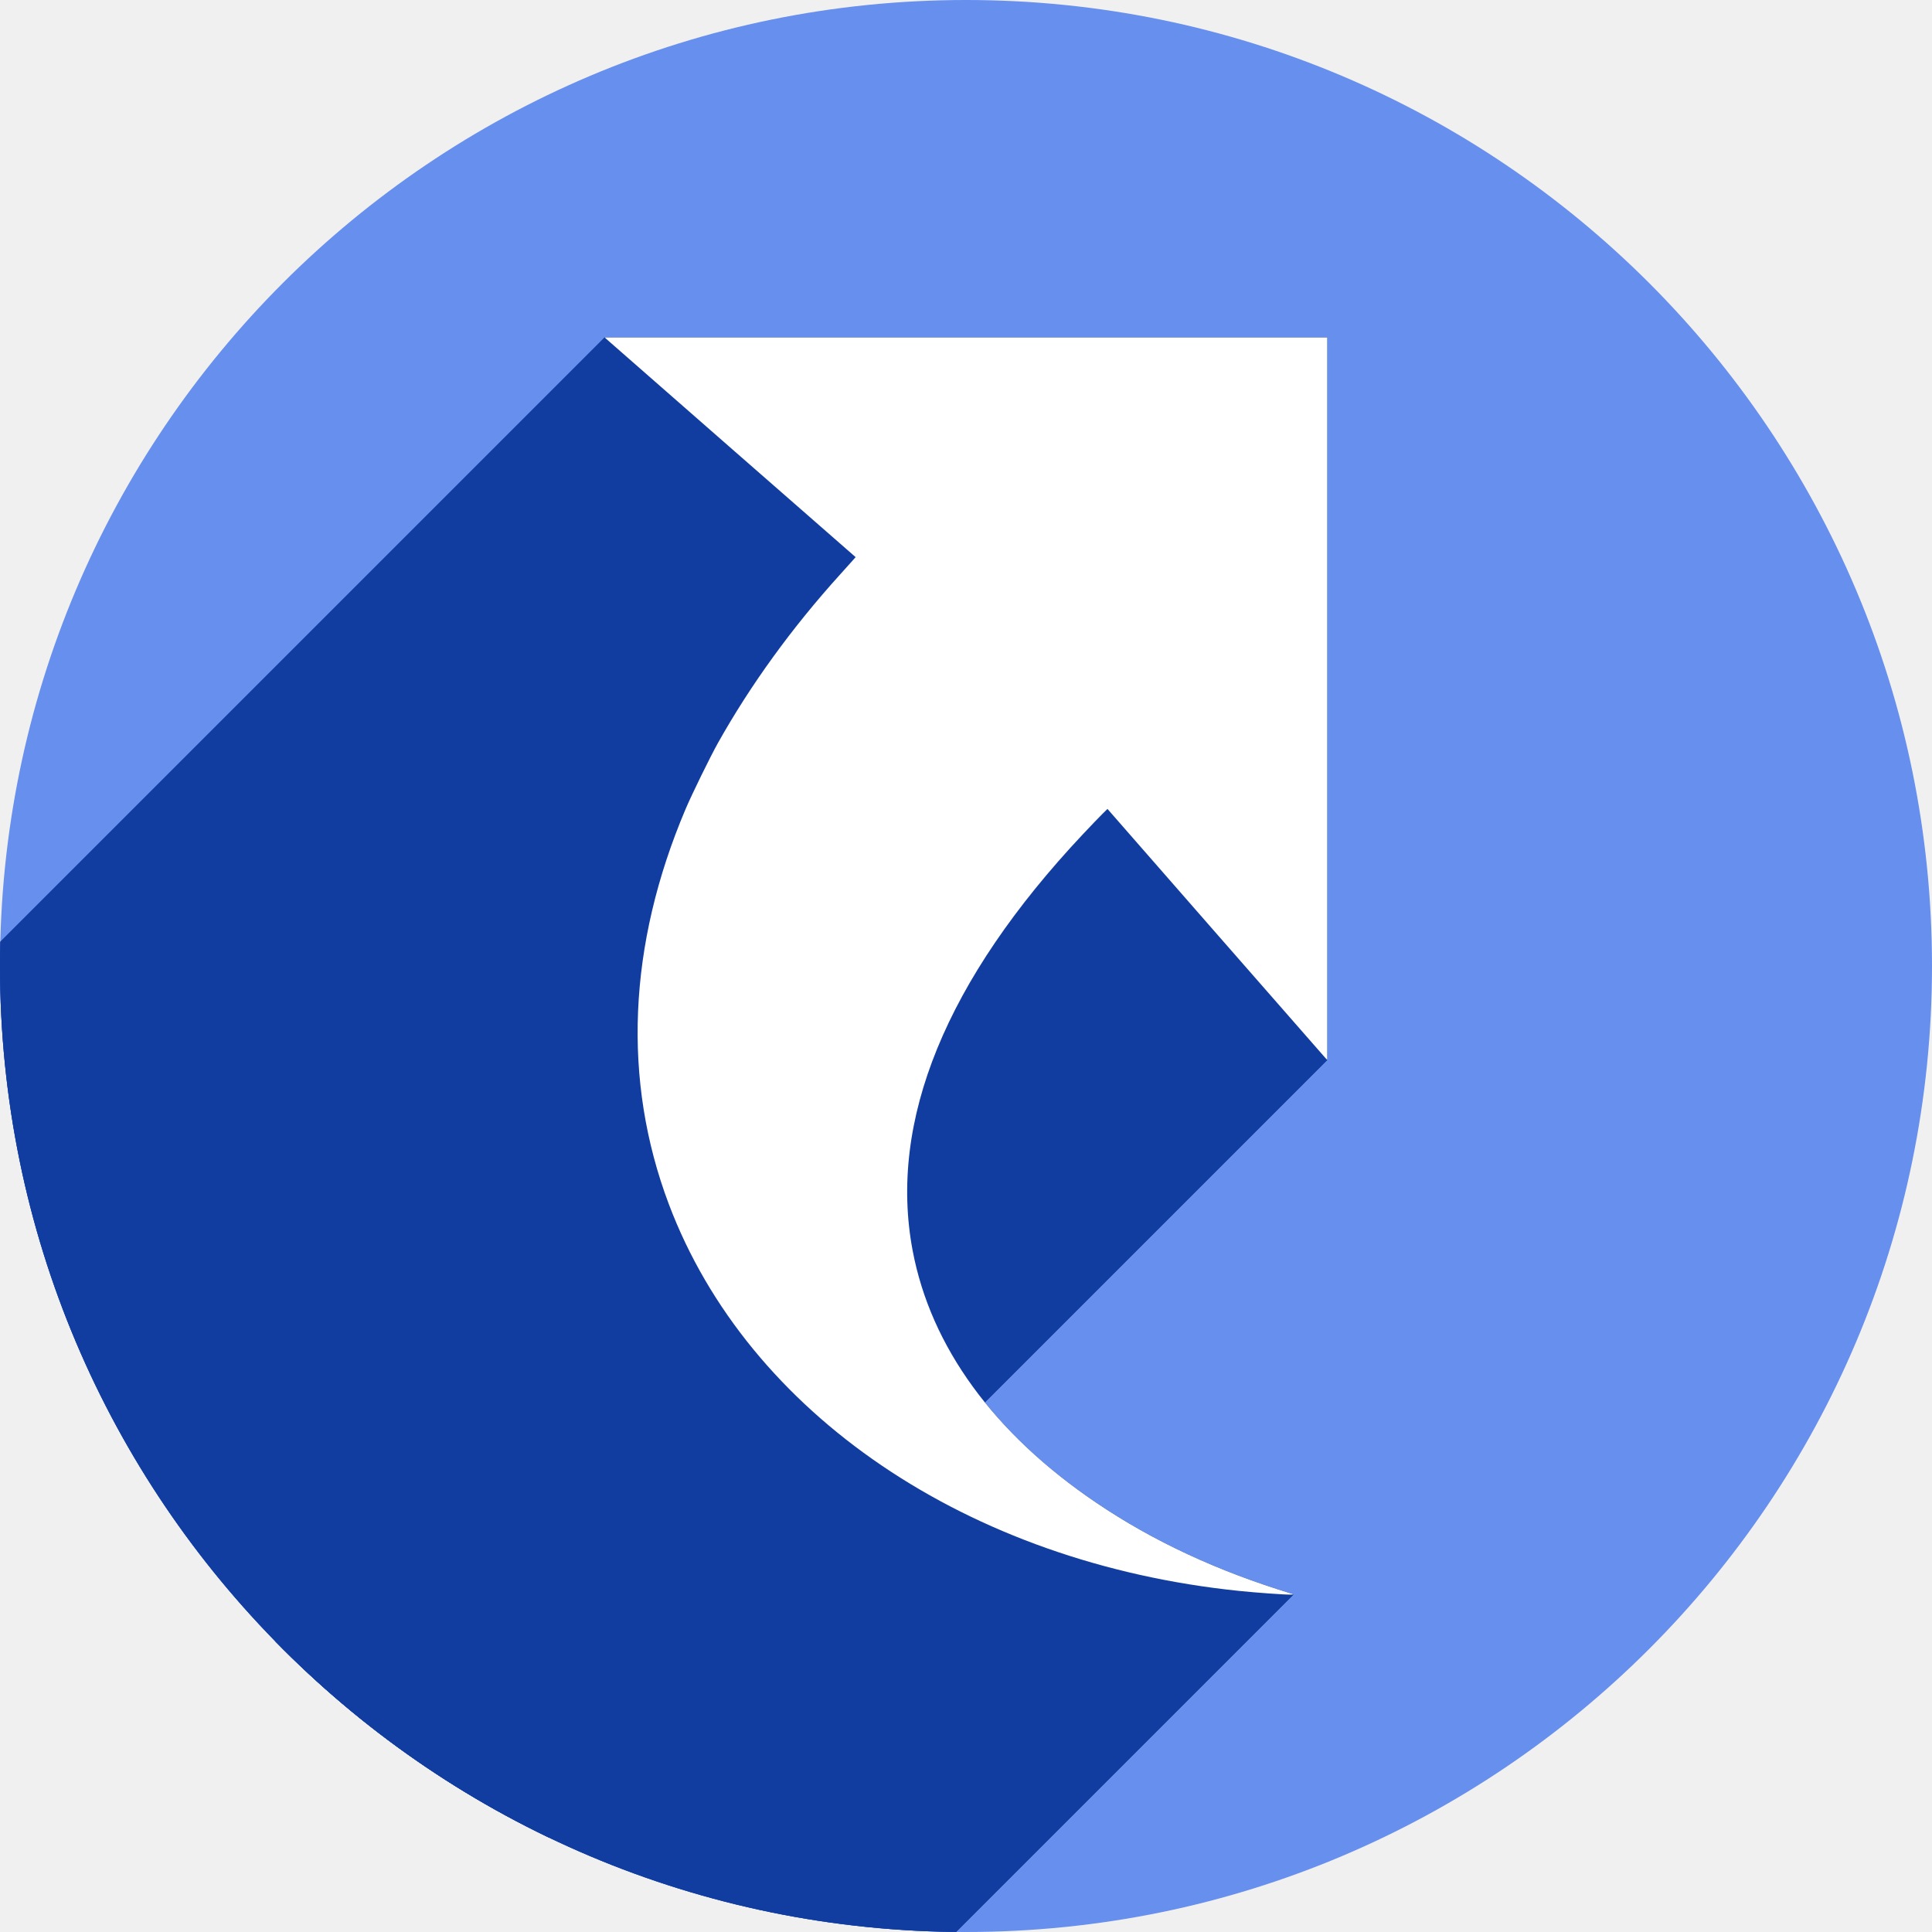
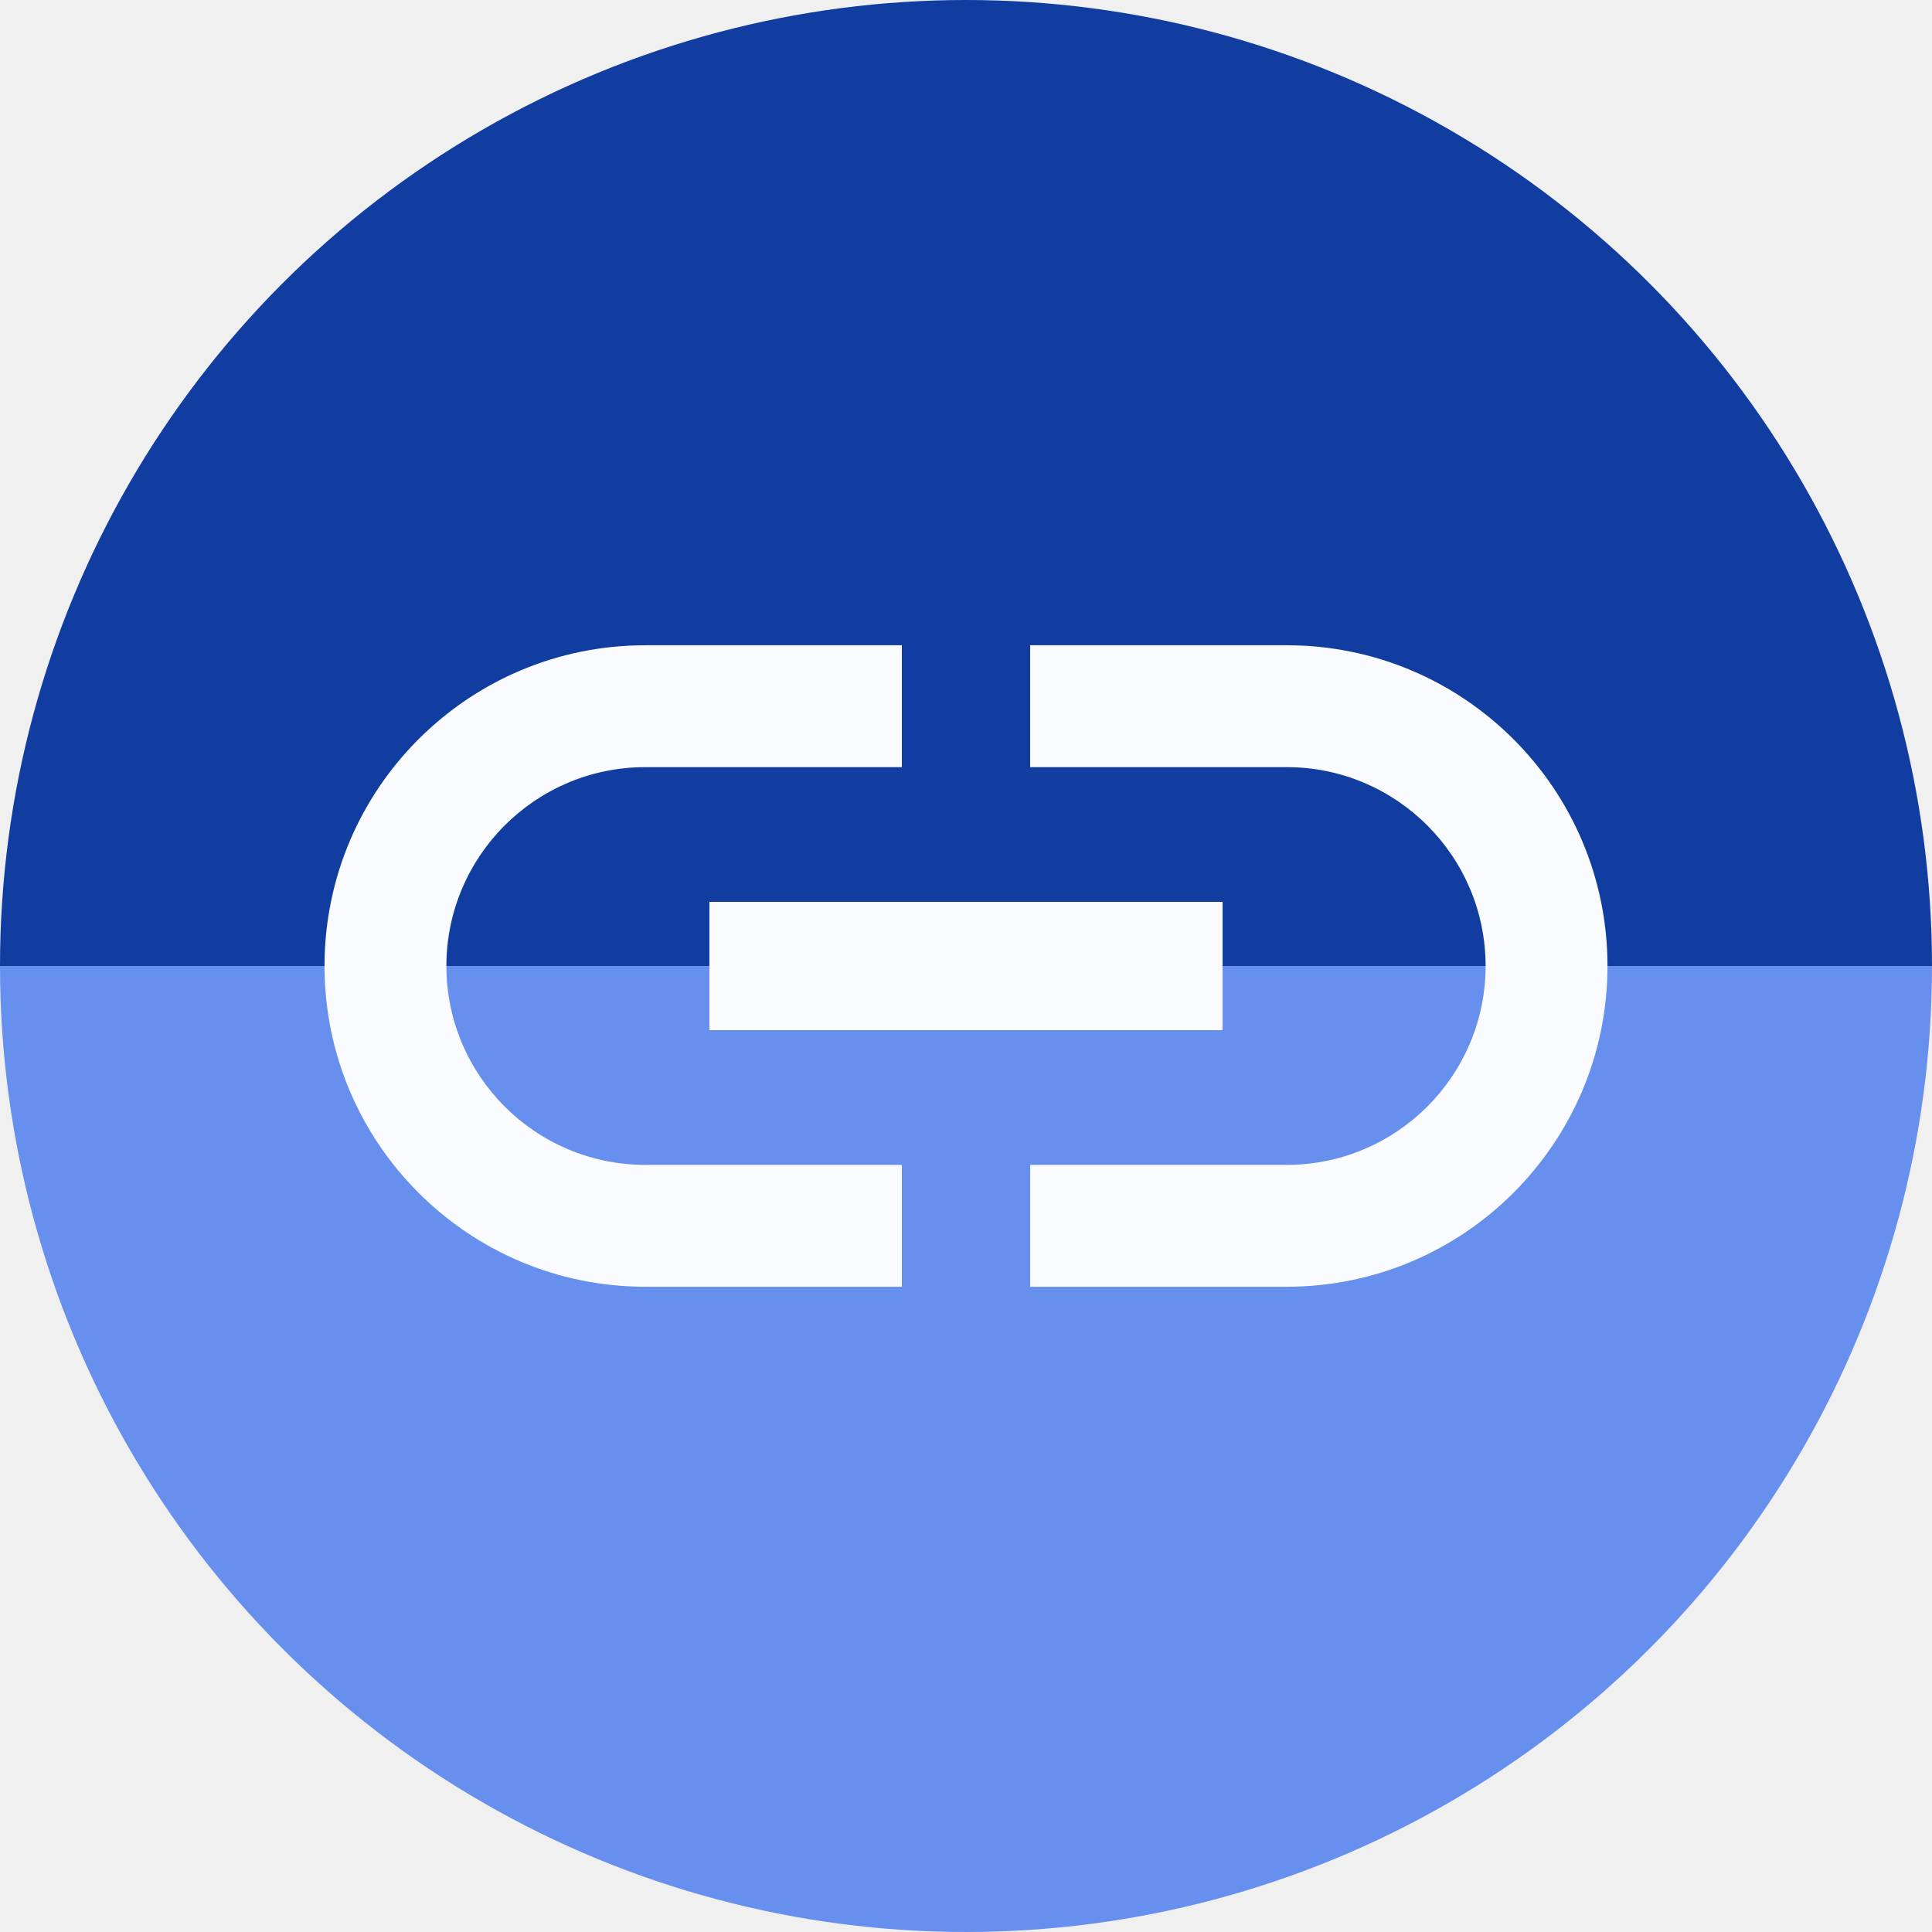
<svg xmlns="http://www.w3.org/2000/svg" width="256" height="256" viewBox="0 0 256 256" id="svg2" version="1.1">
  <defs id="defs4">
    <clipPath clipPathUnits="userSpaceOnUse" id="clipPath4241">
      <circle style="fill:#01a3d2;fill-opacity:1;stroke:none;stroke-width:20;stroke-miterlimit:4;stroke-dasharray:none;stroke-opacity:1" id="circle4243" cx="128" cy="924.362" r="128" />
    </clipPath>
    <clipPath clipPathUnits="userSpaceOnUse" id="clipPath4979">
      <circle r="112.974" cy="916.506" cx="122.078" id="circle4981" style="opacity:1;fill:#d1d1d1;fill-opacity:1;stroke:none;stroke-width:5.8;stroke-miterlimit:4;stroke-dasharray:none;stroke-opacity:1" />
    </clipPath>
    <clipPath clipPathUnits="userSpaceOnUse" id="clipPath4150">
      <circle r="97.146" cy="917.16" cx="121.794" id="circle4152" style="opacity:1;fill:#7de05d;fill-opacity:1;stroke:none;stroke-width:5.8;stroke-miterlimit:4;stroke-dasharray:none;stroke-opacity:1" />
    </clipPath>
    <clipPath id="clipPath4843" clipPathUnits="userSpaceOnUse">
      <circle r="109.78" cy="921.96" cx="134.434" id="circle4845" style="opacity:1;fill:#7de05d;fill-opacity:1;stroke:none;stroke-width:5.8;stroke-miterlimit:4;stroke-dasharray:none;stroke-opacity:1" />
    </clipPath>
    <clipPath clipPathUnits="userSpaceOnUse" id="clipPath4279">
      <circle r="128" cy="924.362" cx="128" id="circle4281" style="opacity:1;fill:#678fee;fill-opacity:1;stroke:none;stroke-width:5.8;stroke-miterlimit:4;stroke-dasharray:none;stroke-opacity:1" />
    </clipPath>
  </defs>
  <g id="layer1" transform="translate(0,-796.3622)">
-     <circle style="opacity:1;fill:#678fee;fill-opacity:1;stroke:none;stroke-width:5.8;stroke-miterlimit:4;stroke-dasharray:none;stroke-opacity:1" id="path4138" cx="128" cy="924.362" r="128" />
+     <path style="opacity:1;fill:#123da0;fill-opacity:1;stroke:none;stroke-width:5.8;stroke-miterlimit:4;stroke-dasharray:none;stroke-opacity:1" id="path1514" d="m 256,-924.362 a 128,128 0 0 1 -64,110.851 128,128 0 0 1 -128,0 A 128,128 0 0 1 0,-924.362 h 128 z" transform="scale(1,-1)" />
+     <path style="opacity:1;fill:#678fee;fill-opacity:1;stroke:none;stroke-width:5.8;stroke-miterlimit:4;stroke-dasharray:none;stroke-opacity:1" id="path4138" d="m 256,924.362 a 128,128 0 0 1 -64,110.851 128,128 0 0 1 -128,0 A 128,128 0 0 1 0,924.362 h 128 z" />
    <g id="g4516" transform="matrix(-1.16597,0,0,-1.16597,284.7457,1999.341)" />
-     <g id="g4179" clip-path="url(#clipPath4279)" style="fill:#123da0;fill-opacity:1">
-       <g id="g4181" style="fill:#123da0;fill-opacity:1">
-         <path id="path4183" d="M175.635 936.565C175.505 936.429 168.951 928.945 161.072 919.933L-51.06 1132.065C-43.181 1141.077 -36.627 1148.561 -36.497 1148.697Z" style="fill:#123da0;fill-opacity:1" />
-         <path id="path4185" d="M161.072 919.933L146.746 903.549L-65.386 1115.681L-51.06 1132.065Z" style="fill:#123da0;fill-opacity:1" />
-         <path id="path4187" d="M146.746 903.549L146.051 904.233L-66.081 1116.365L-65.386 1115.681Z" style="fill:#123da0;fill-opacity:1" />
-         <path id="path4189" d="M146.051 904.233C146.029 904.255 146.005 904.278 145.979 904.305L-66.153 1116.437C-66.127 1116.41 -66.103 1116.387 -66.081 1116.365Z" style="fill:#123da0;fill-opacity:1" />
-         <path id="path4191" d="M145.979 904.305C145.539 904.745 144.452 905.879 143.476 906.917L-68.656 1119.049C-67.68 1118.011 -66.593 1116.877 -66.153 1116.437Z" style="fill:#123da0;fill-opacity:1" />
-         <path id="path4193" d="M143.476 906.917C125.339 926.217 117.692 944.92 120.929 962.067L-91.203 1174.199C-94.44 1157.052 -86.793 1138.349 -68.656 1119.049Z" style="fill:#123da0;fill-opacity:1" />
-         <path id="path4195" d="M120.929 962.067C123.337 974.826 131.709 986.321 145.273 995.492L-66.859 1207.624C-80.423 1198.453 -88.795 1186.958 -91.203 1174.199Z" style="fill:#123da0;fill-opacity:1" />
-         <path id="path4197" d="M145.273 995.492C152.802 1000.582 161.347 1004.558 171.173 1007.541L-40.959 1219.673C-50.785 1216.69 -59.33 1212.714 -66.859 1207.624Z" style="fill:#123da0;fill-opacity:1" />
-         <path id="path4199" d="M171.173 1007.541C171.339 1007.591 171.425 1007.618 171.41 1007.633L-40.722 1219.765C-40.707 1219.75 -40.793 1219.723 -40.959 1219.673Z" style="fill:#123da0;fill-opacity:1" />
-         <path id="path4201" d="M171.41 1007.633C171.394 1007.649 171.257 1007.652 170.973 1007.656L-41.159 1219.788C-40.875 1219.784 -40.738 1219.781 -40.722 1219.765Z" style="fill:#123da0;fill-opacity:1" />
-         <path id="path4203" d="M170.973 1007.656C170.183 1007.669 166.452 1007.4 164.173 1007.165L-47.959 1219.297C-45.68 1219.532 -41.949 1219.801 -41.159 1219.788Z" style="fill:#123da0;fill-opacity:1" />
-         <path id="path4205" d="M164.173 1007.165C128.236 1003.457 99.105 983.695 88.624 955.917L-123.508 1168.049C-113.028 1195.827 -83.896 1215.589 -47.959 1219.297Z" style="fill:#123da0;fill-opacity:1" />
-         <path id="path4207" d="M88.624 955.917C82.439 939.525 83.2 921.576 90.844 903.567L-121.288 1115.699C-128.932 1133.708 -129.693 1151.657 -123.508 1168.049Z" style="fill:#123da0;fill-opacity:1" />
-         <path id="path4209" d="M90.844 903.567C91.68 901.598 94.109 896.637 95.128 894.817L-117.004 1106.949C-118.023 1108.769 -120.452 1113.73 -121.288 1115.699Z" style="fill:#123da0;fill-opacity:1" />
-         <path id="path4211" d="M95.128 894.817C99.435 887.13 104.939 879.534 111.281 872.525L-100.851 1084.657C-107.193 1091.666 -112.697 1099.262 -117.004 1106.949Z" style="fill:#123da0;fill-opacity:1" />
-         <path id="path4213" d="M111.281 872.525C112.074 871.648 112.869 870.763 113.049 870.557L-99.083 1082.689C-99.263 1082.895 -100.058 1083.781 -100.851 1084.657Z" style="fill:#123da0;fill-opacity:1" />
-         <path id="path4215" d="M113.049 870.557L113.375 870.183L-98.757 1082.315L-99.083 1082.689Z" style="fill:#123da0;fill-opacity:1" />
-         <path id="path4217" d="M113.375 870.183L96.999 855.862L-115.133 1067.994L-98.757 1082.315Z" style="fill:#123da0;fill-opacity:1" />
-         <path id="path4219" d="M96.999 855.862C87.992 847.985 80.511 841.434 80.375 841.304L-131.757 1053.436C-131.621 1053.566 -124.14 1060.117 -115.133 1067.994Z" style="fill:#123da0;fill-opacity:1" />
-         <path id="path4221" d="M80.375 841.304L80.127 841.067L-132.005 1053.199L-131.757 1053.436Z" style="fill:#123da0;fill-opacity:1" />
-         <path id="path4223" d="M80.127 841.067L128.0 841.067L-84.132 1053.199L-132.005 1053.199Z" style="fill:#123da0;fill-opacity:1" />
-         <path id="path4225" d="M128.0 841.067L175.873 841.067L-36.259 1053.199L-84.132 1053.199Z" style="fill:#123da0;fill-opacity:1" />
-         <path id="path4227" d="M175.873 841.067L175.873 888.94L-36.259 1101.072L-36.259 1053.199Z" style="fill:#123da0;fill-opacity:1" />
-         <path id="path4229" d="M175.873 888.94L175.873 936.813L-36.259 1148.945L-36.259 1101.072Z" style="fill:#123da0;fill-opacity:1" />
-         <path id="path4231" d="M175.873 936.813L175.635 936.565L-36.497 1148.697L-36.259 1148.945Z" style="fill:#123da0;fill-opacity:1" />
-       </g>
-       <path id="path4158" d="m 175.635,936.565 c -0.131,-0.136 -6.684,-7.621 -14.563,-16.632 l -14.326,-16.384 -0.695,0.684 c -0.382,0.376 -1.541,1.584 -2.575,2.684 -18.137,19.299 -25.784,38.003 -22.547,55.15 2.408,12.759 10.78,24.253 24.344,33.424 7.529,5.091 16.074,9.066 25.9,12.049 0.347,0.105 0.346,0.106 -0.2,0.116 -0.79,0.013 -4.521,-0.256 -6.8,-0.491 -35.936,-3.708 -65.068,-23.47 -75.549,-51.247 -6.185,-16.392 -5.424,-34.341 2.22,-52.35 0.836,-1.97 3.265,-6.93 4.284,-8.75 4.307,-7.688 9.81,-15.283 16.153,-22.293 0.793,-0.876 1.588,-1.761 1.767,-1.967 l 0.326,-0.374 -16.376,-14.321 c -9.007,-7.877 -16.488,-14.428 -16.624,-14.558 l -0.248,-0.237 47.873,0 47.873,0 0,47.873 0,47.873 -0.237,-0.248 z" style="fill:#123da0;fill-opacity:1" />
-     </g>
-     <path style="fill:#ffffff;fill-opacity:1" d="m 175.635,936.565 c -0.131,-0.136 -6.684,-7.621 -14.563,-16.632 l -14.326,-16.384 -0.695,0.684 c -0.382,0.376 -1.541,1.584 -2.575,2.684 -18.137,19.299 -25.784,38.003 -22.547,55.15 2.408,12.759 10.78,24.253 24.344,33.424 7.529,5.091 16.074,9.066 25.9,12.049 0.347,0.105 0.346,0.106 -0.2,0.116 -0.79,0.013 -4.521,-0.256 -6.8,-0.491 -35.936,-3.708 -65.068,-23.47 -75.549,-51.247 -6.185,-16.392 -5.424,-34.341 2.22,-52.35 0.836,-1.97 3.265,-6.93 4.284,-8.75 4.307,-7.688 9.81,-15.283 16.153,-22.293 0.793,-0.876 1.588,-1.761 1.767,-1.967 l 0.326,-0.374 -16.376,-14.321 c -9.007,-7.877 -16.488,-14.428 -16.624,-14.558 l -0.248,-0.237 47.873,0 47.873,0 0,47.873 0,47.873 -0.237,-0.248 z" id="path4160" />
+     <path d="m 59.15,924.362 c 0,-14.535 11.815,-26.35 26.35,-26.35 h 34 v -16.15 h -34 c -23.46,0 -42.5,19.04 -42.5,42.5 0,23.46 19.04,42.5 42.5,42.5 h 34 v -16.15 h -34 c -14.535,0 -26.35,-11.815 -26.35,-26.35 z m 34.85,8.5 h 68 v -17 H 94 Z m 76.5,-51 h -34 v 16.15 h 34 c 14.535,0 26.35,11.815 26.35,26.35 0,14.535 -11.815,26.35 -26.35,26.35 h -34 v 16.15 h 34 c 23.46,0 42.5,-19.04 42.5,-42.5 0,-23.46 -19.04,-42.5 -42.5,-42.5 z" id="path922" style="stroke-width:8.5;fill:#f9fbfe;fill-opacity:1" />
  </g>
</svg>
